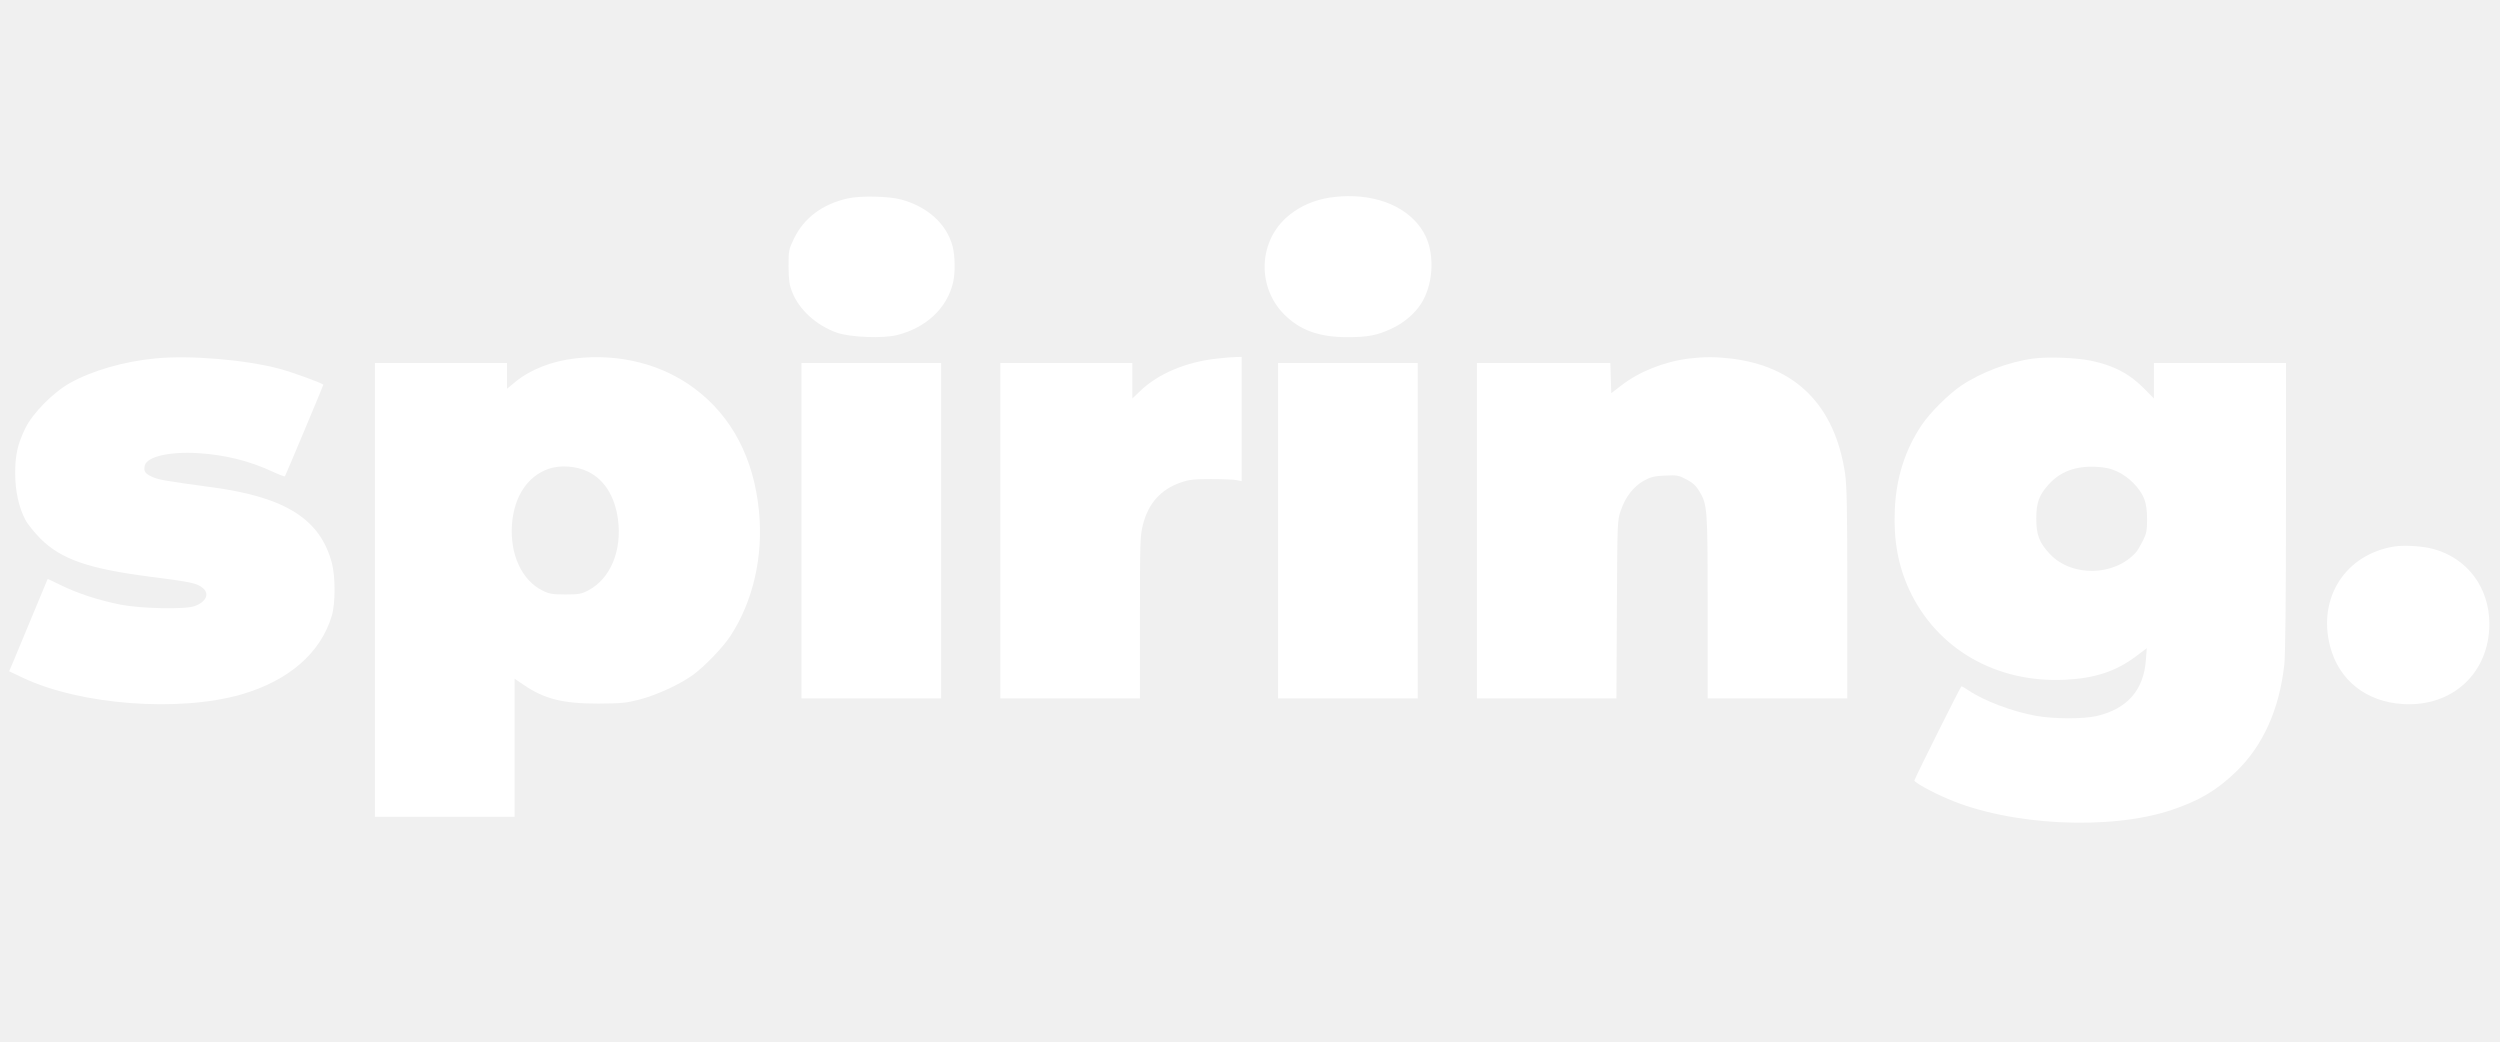
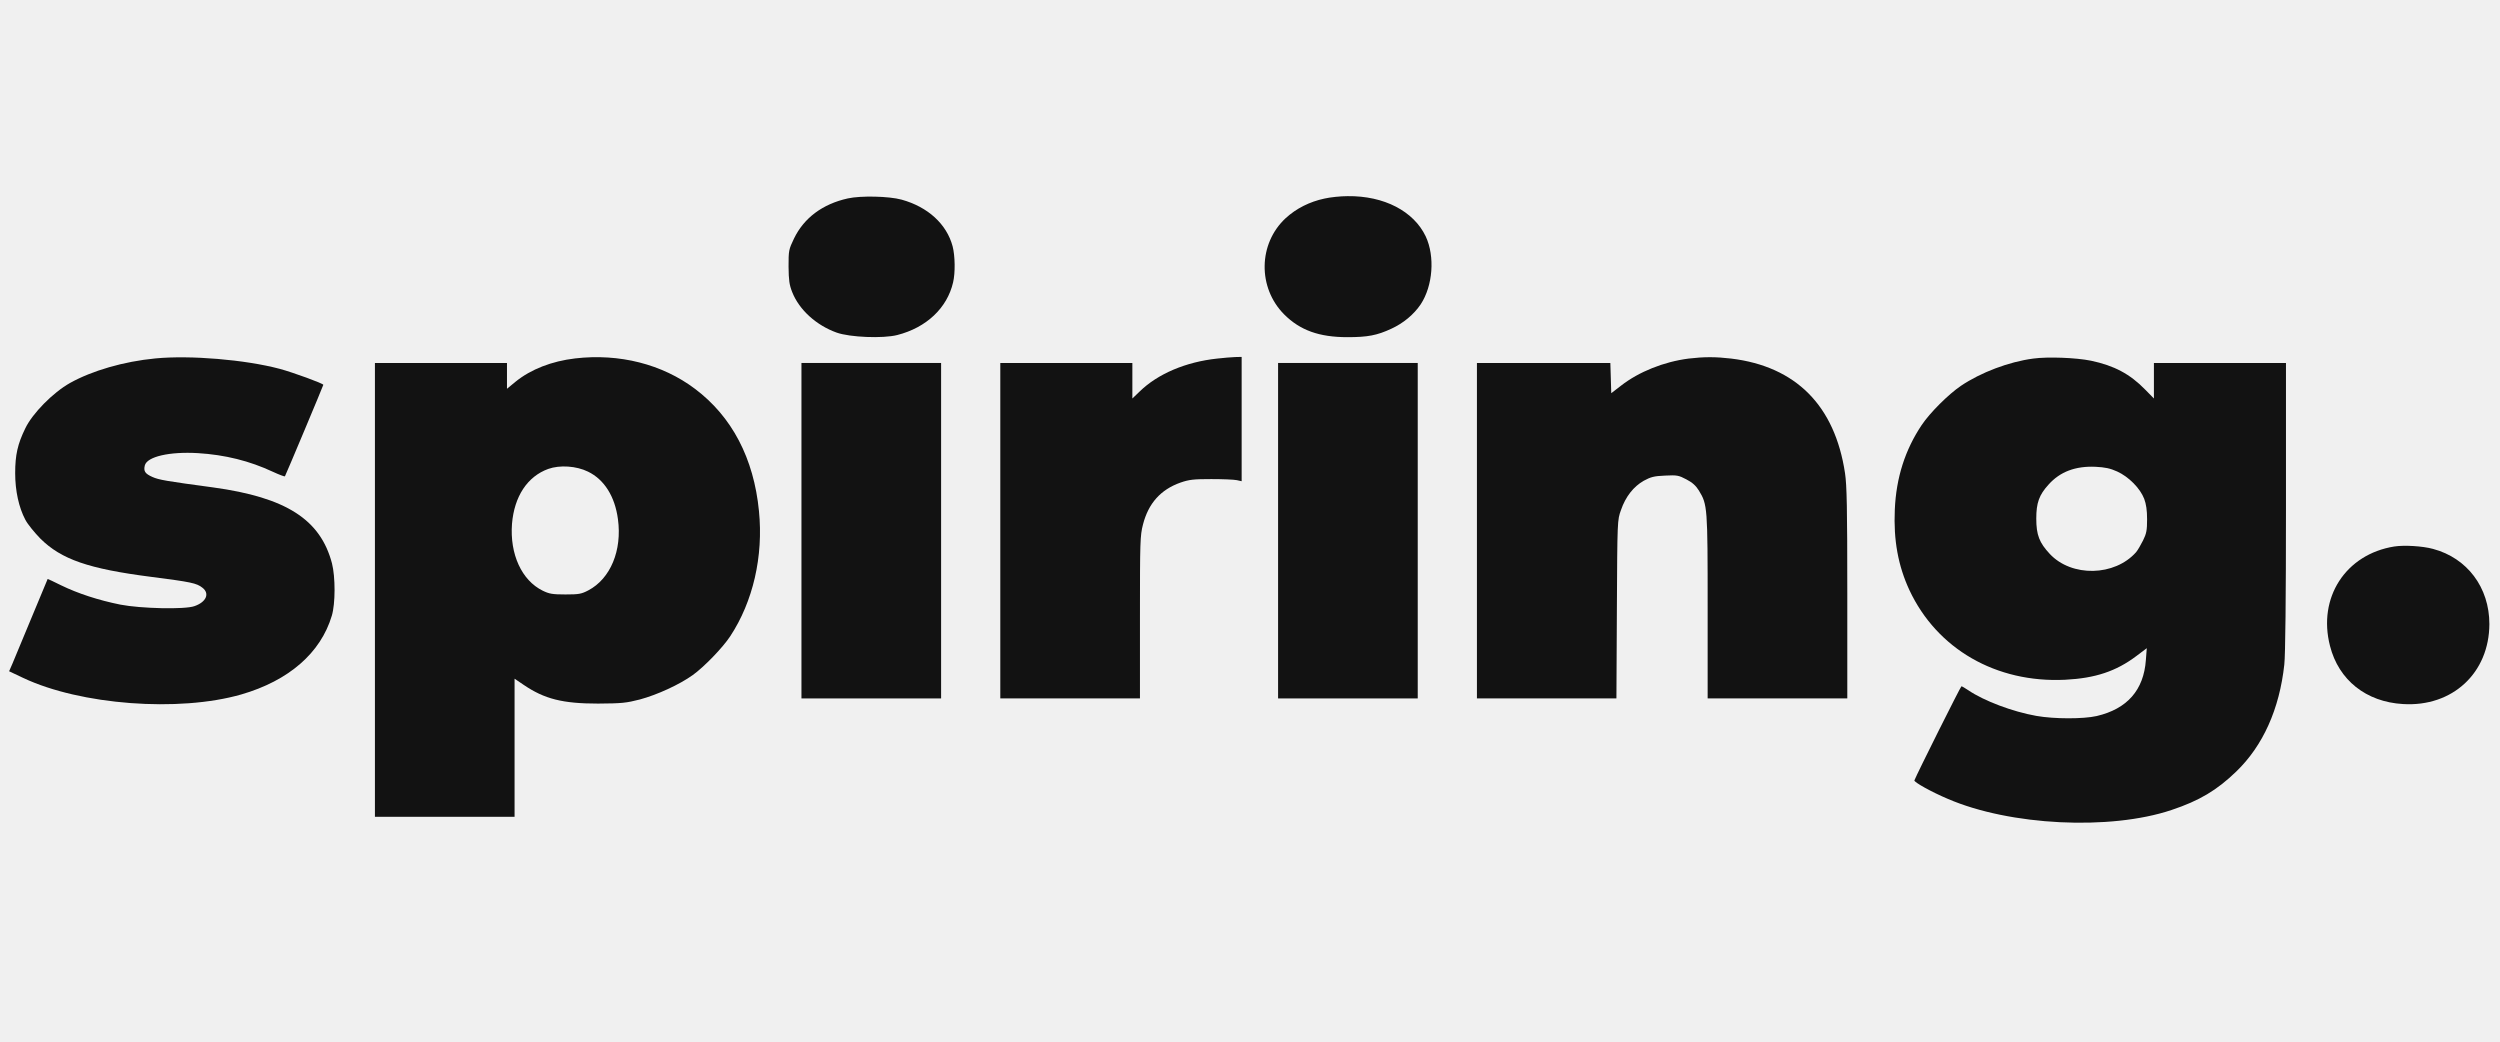
<svg xmlns="http://www.w3.org/2000/svg" version="1.0" width="120" height="50" viewBox="0 0 1647 450" fill="none">
-   <g transform="translate(0,450) scale(0.1,-0.1)" fill="#ffffff" stroke="none">
+   <g transform="translate(0,450) scale(0.1,-0.1)" fill="#121212" stroke="none">
    <path d="M5585 4374 c-166 -37 -288 -128 -354 -264 -35 -73 -36 -79 -36 -185 1 -91 5 -120 24 -168 46 -117 159 -219 293 -267 87 -31 304 -40 399 -16 192 49 329 178 368 347 15 63 13 175 -3 237 -39 147 -163 260 -336 308 -83 23 -270 27 -355 8z" />
    <path d="M8725 4373 c-98 -21 -185 -65 -255 -129 -181 -168 -185 -458 -10 -634 105 -105 231 -150 417 -150 134 0 195 12 288 55 81 37 150 95 195 162 80 122 94 315 33 446 -79 167 -275 269 -515 266 -46 0 -114 -7 -153 -16z" />
    <path d="M1024 3320 c-209 -20 -418 -81 -563 -162 -112 -63 -247 -200 -294 -298 -51 -104 -67 -176 -67 -296 0 -116 24 -226 67 -307 15 -29 60 -84 99 -124 138 -137 317 -199 729 -252 264 -34 300 -41 339 -72 49 -38 25 -94 -53 -121 -63 -23 -355 -16 -488 10 -144 29 -279 73 -390 127 -48 24 -89 43 -89 42 -1 -1 -49 -117 -107 -257 -58 -140 -115 -277 -126 -303 l-21 -48 93 -44 c377 -178 1025 -227 1436 -109 314 91 524 274 597 519 24 80 24 255 1 345 -76 289 -302 434 -782 500 -312 42 -358 50 -401 69 -49 22 -59 38 -50 76 15 58 162 92 350 81 179 -11 340 -51 494 -123 41 -19 76 -32 79 -30 4 5 253 598 253 603 0 9 -198 81 -286 105 -229 61 -591 91 -820 69z" />
    <path d="M3789 3320 c-154 -18 -292 -72 -392 -153 l-57 -47 0 85 0 85 -435 0 -435 0 0 -1495 0 -1495 460 0 460 0 0 455 0 455 59 -40 c138 -94 258 -124 491 -124 157 1 185 4 275 27 115 31 261 98 349 161 74 53 198 181 247 256 150 228 219 526 189 825 -34 347 -178 622 -422 805 -215 162 -498 234 -789 200z m85 -746 c107 -52 177 -163 197 -313 28 -206 -49 -392 -195 -469 -46 -24 -62 -27 -151 -27 -86 0 -107 4 -150 25 -138 68 -217 240 -202 440 15 181 101 312 239 362 76 27 185 20 262 -18z" />
    <path d="M8019 3319 c-206 -22 -391 -100 -511 -217 l-48 -46 0 117 0 117 -435 0 -435 0 0 -1105 0 -1105 460 0 460 0 0 533 c0 502 1 539 20 613 36 140 117 230 247 276 58 20 87 23 203 23 74 0 150 -3 168 -7 l32 -7 0 409 0 410 -42 -1 c-24 -1 -77 -5 -119 -10z" />
    <path d="M11125 3319 c-164 -21 -328 -87 -445 -178 l-65 -50 -3 99 -3 100 -439 0 -440 0 0 -1105 0 -1105 459 0 460 0 3 588 c3 586 3 587 27 653 30 88 83 155 150 193 46 25 68 31 140 34 79 4 90 2 141 -25 39 -20 63 -42 82 -73 57 -93 58 -109 58 -767 l0 -603 460 0 460 0 0 693 c0 561 -3 711 -15 791 -67 445 -323 703 -750 755 -102 12 -179 12 -280 0z" />
    <path d="M13395 3319 c-160 -21 -345 -91 -477 -180 -81 -55 -203 -176 -258 -258 -109 -163 -168 -346 -177 -557 -9 -202 22 -370 96 -530 182 -389 572 -613 1026 -591 199 10 336 56 469 156 l69 52 -6 -78 c-14 -198 -123 -322 -324 -369 -88 -20 -279 -20 -398 1 -157 28 -345 99 -448 169 -21 14 -41 26 -45 26 -5 0 -292 -574 -310 -620 -4 -11 112 -76 221 -122 408 -176 1068 -209 1473 -73 183 61 299 130 427 254 175 169 284 410 316 704 7 62 11 433 11 1042 l0 945 -435 0 -435 0 0 -117 0 -117 -57 58 c-101 104 -206 159 -358 191 -98 20 -285 27 -380 14z m553 -744 c75 -34 151 -110 178 -180 13 -35 19 -75 19 -135 0 -72 -4 -94 -27 -140 -15 -30 -35 -64 -45 -76 -141 -160 -425 -166 -569 -12 -69 74 -89 125 -89 233 0 104 19 156 81 224 76 85 178 123 310 117 61 -3 96 -10 142 -31z" />
    <path d="M5280 2185 l0 -1105 460 0 460 0 0 1105 0 1105 -460 0 -460 0 0 -1105z" />
    <path d="M8420 2185 l0 -1105 460 0 460 0 0 1105 0 1105 -460 0 -460 0 0 -1105z" />
    <path d="M15774 2081 c-321 -51 -506 -337 -424 -655 57 -225 238 -369 481 -383 326 -20 568 205 569 527 0 241 -146 435 -371 495 -69 19 -190 26 -255 16z" />
  </g>
</svg>
